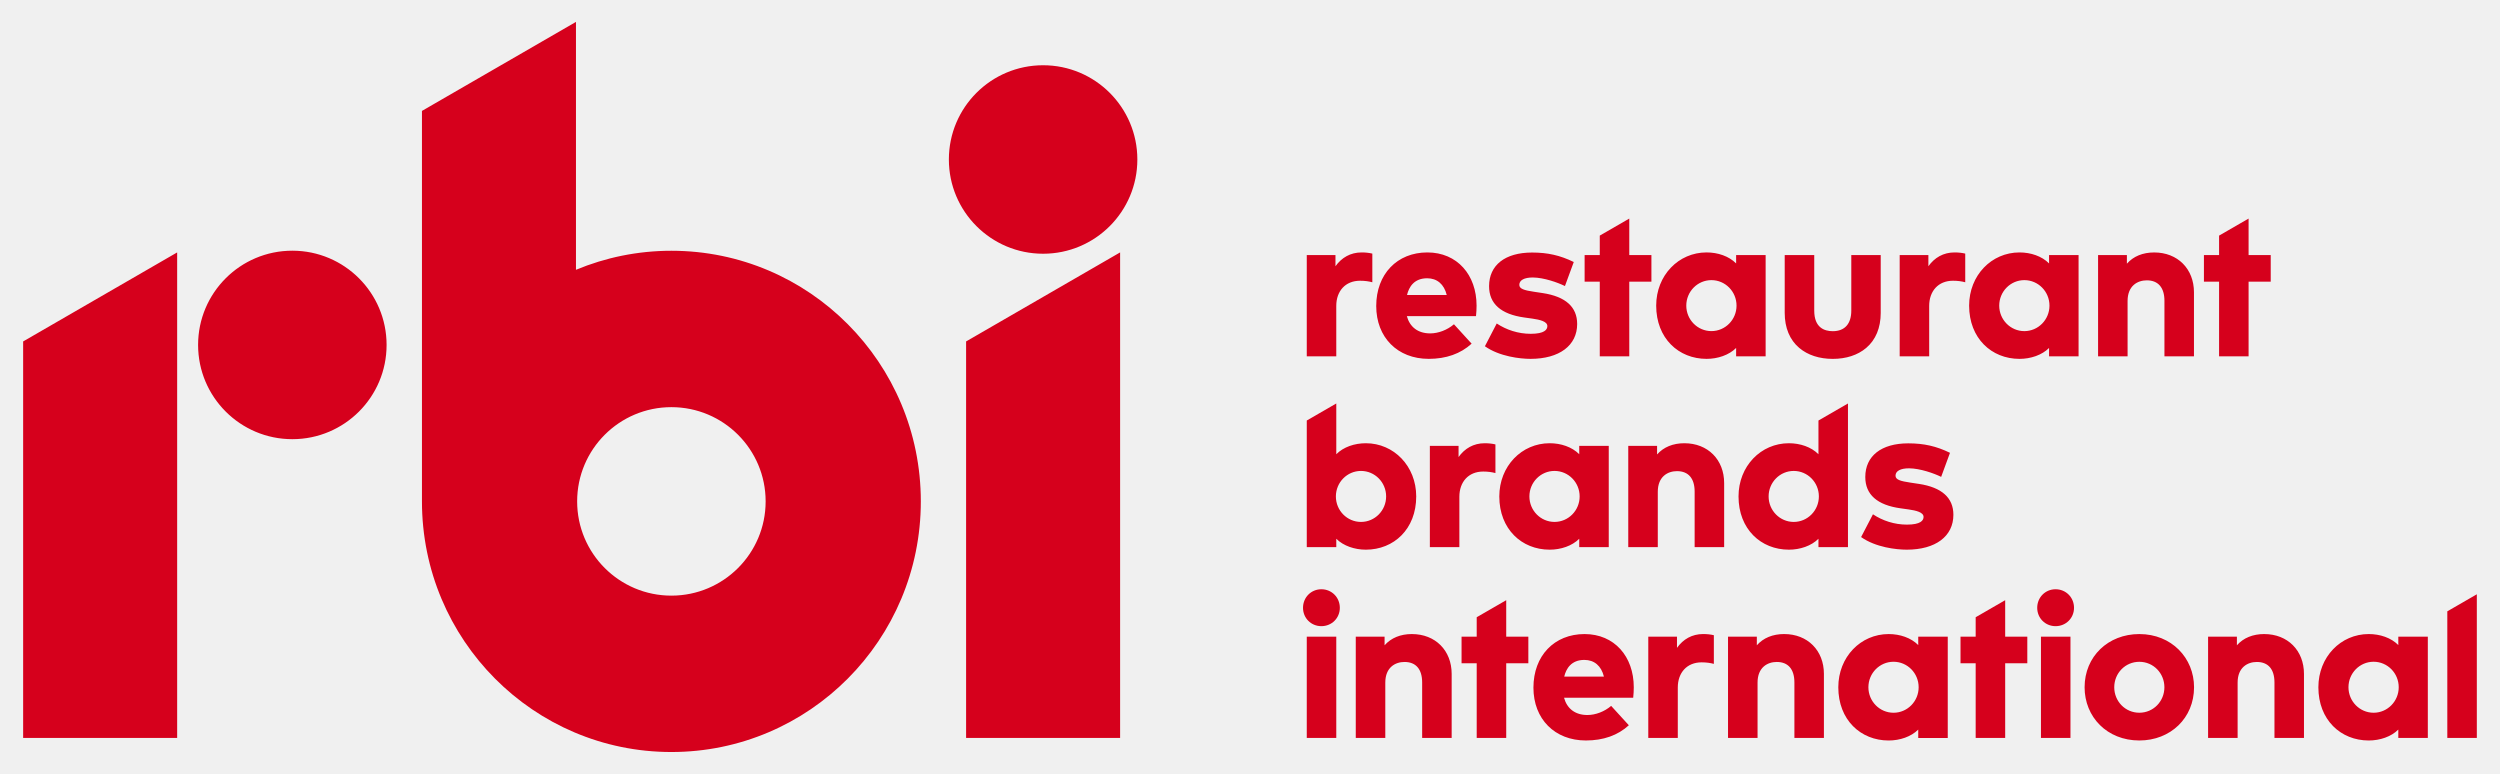
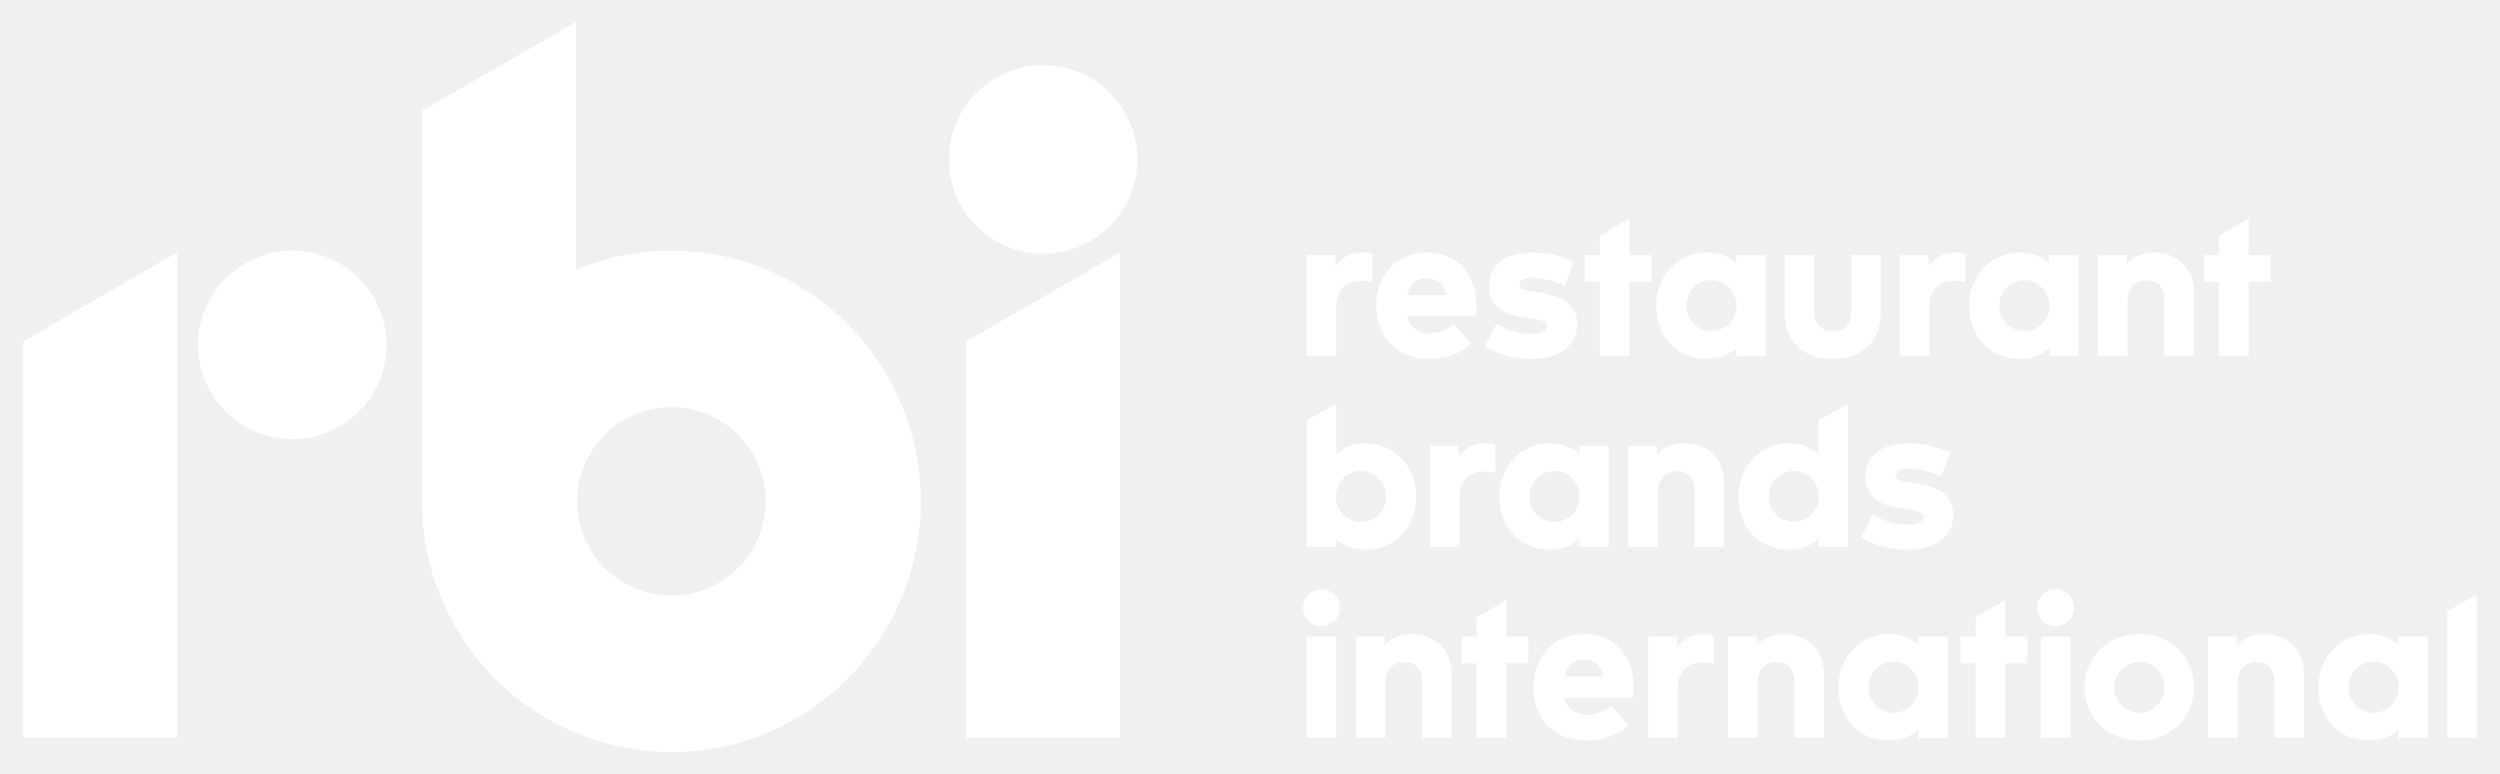
<svg xmlns="http://www.w3.org/2000/svg" id="svg7378" version="1.1" width="1024" height="317" viewBox="-2.411 -2.411 274.957 85.203">
  <defs id="defs7375" />
-   <path d="m 112.29,25.523 c 5.731,0 10.376,-4.645 10.376,-10.375 0,-5.731 -4.645,-10.376 -10.376,-10.376 -5.731,0 -10.375,4.645 -10.375,10.376 0,5.729 4.644,10.375 10.375,10.375 m -8.478,53.307 h 16.956 V 25.377 l -16.956,9.801 z M 29.637,25.188 c -5.731,0 -10.376,4.645 -10.376,10.375 0,5.731 4.645,10.376 10.376,10.376 5.731,0 10.376,-4.645 10.376,-10.376 0,-5.729 -4.645,-10.375 -10.376,-10.375 m 41.73,0.008 c -3.721,0 -7.269,0.748 -10.505,2.096 V 0 l -16.956,9.8 v 42.988 c 0,15.239 12.295,27.592 27.461,27.592 15.167,0 27.461,-12.353 27.461,-27.592 0,-15.239 -12.295,-27.592 -27.461,-27.592 m 0,37.968 c -5.731,0 -10.375,-4.645 -10.375,-10.376 0,-5.729 4.644,-10.375 10.375,-10.375 5.731,0 10.376,4.645 10.376,10.375 0,5.731 -4.645,10.376 -10.376,10.376 M 0,78.831 H 16.956 V 25.378 L 0,35.179 Z" style="fill:#d6001c;fill-opacity:1;fill-rule:nonzero;stroke:none;stroke-width:1.333" id="path7020" />
-   <path d="m 232.975,67.394 c -3.431,0 -6.025,2.468 -6.025,5.857 0,3.264 2.469,5.859 6.025,5.859 3.431,0 6.025,-2.469 6.025,-5.859 0,-3.221 -2.469,-5.857 -6.025,-5.857 m 0,8.661 c -1.548,0 -2.761,-1.256 -2.761,-2.804 0,-1.548 1.213,-2.803 2.761,-2.803 1.548,0 2.761,1.255 2.761,2.803 0,1.548 -1.213,2.804 -2.761,2.804 M 144.567,56.903 c 0.788,0.788 2.028,1.201 3.256,1.201 3.079,0 5.544,-2.267 5.544,-5.859 0,-3.34 -2.465,-5.859 -5.544,-5.859 -1.24,0 -2.46,0.407 -3.256,1.211 v -5.589 l -3.249,1.876 v 13.941 h 3.249 z m 2.72,-7.468 c 1.528,0 2.767,1.257 2.767,2.807 0,1.551 -1.239,2.807 -2.767,2.807 -1.527,0 -2.765,-1.256 -2.765,-2.807 0,-1.549 1.239,-2.807 2.765,-2.807 m 94.468,-12.616 h 3.249 v -8.223 h 2.437 v -2.925 h -2.437 v -4.019 l -3.249,1.876 v 2.143 h -1.668 v 2.925 h 1.668 z m -23.548,26.846 -3.249,1.876 v 2.143 h -1.668 v 2.925 h 1.668 v 8.223 h 3.249 v -8.223 h 2.436 v -2.925 h -2.436 z m -54.932,0 -3.249,1.876 v 2.143 h -1.668 v 2.925 h 1.668 v 8.223 h 3.249 v -8.223 h 2.436 v -2.925 h -2.436 z M 173.574,36.818 h 3.249 v -8.223 h 2.437 v -2.925 h -2.437 v -4.019 l -3.249,1.876 v 2.143 h -1.668 v 2.925 h 1.668 z m -1.675,30.576 c -3.327,0 -5.628,2.385 -5.628,5.9 0,3.452 2.344,5.816 5.775,5.816 1.924,0 3.515,-0.565 4.728,-1.675 L 174.828,75.302 c -0.733,0.628 -1.716,1.004 -2.616,1.004 -1.339,0 -2.239,-0.691 -2.573,-1.904 h 7.616 c 0.041,-0.397 0.063,-0.773 0.063,-1.151 0,-3.389 -2.135,-5.857 -5.419,-5.857 M 169.66,72.081 c 0.209,-0.879 0.775,-1.841 2.217,-1.841 1.088,0 1.863,0.648 2.155,1.841 z M 154.738,37.097 c 1.925,0 3.515,-0.565 4.728,-1.673 l -1.945,-2.135 c -0.732,0.628 -1.716,1.004 -2.615,1.004 -1.34,0 -2.239,-0.689 -2.573,-1.903 h 7.615 c 0.041,-0.397 0.063,-0.775 0.063,-1.151 0,-3.389 -2.133,-5.859 -5.419,-5.859 -3.327,0 -5.628,2.385 -5.628,5.9 0,3.452 2.344,5.816 5.775,5.816 m -0.168,-8.871 c 1.088,0 1.863,0.649 2.156,1.841 h -4.373 c 0.209,-0.879 0.775,-1.841 2.217,-1.841 m 28.323,18.16 c -1.261,0 -2.291,0.425 -3.011,1.236 v -0.945 h -3.172 v 11.148 h 3.251 v -6.093 c 0,-1.676 1.093,-2.273 2.117,-2.273 1.251,0 1.94,0.799 1.94,2.251 v 6.116 h 3.249 v -7.052 c 0,-2.583 -1.799,-4.387 -4.375,-4.387 m -20.379,5.859 c 0,3.593 2.464,5.859 5.544,5.859 1.227,0 2.468,-0.413 3.256,-1.201 v 0.923 h 3.249 V 46.675 h -3.249 v 0.921 c -0.797,-0.804 -2.016,-1.211 -3.256,-1.211 -3.08,0 -5.544,2.519 -5.544,5.859 m 8.845,-0.003 c 0,1.549 -1.239,2.807 -2.767,2.807 -1.527,0 -2.765,-1.257 -2.765,-2.807 0,-1.551 1.239,-2.807 2.765,-2.807 1.528,0 2.767,1.256 2.767,2.807 m 10.716,16.669 v -1.229 h -3.16 v 11.149 h 3.249 v -5.553 c 0,-1.624 0.999,-2.769 2.619,-2.769 0.528,0 0.961,0.064 1.351,0.168 v -3.156 c -0.355,-0.085 -0.745,-0.128 -1.181,-0.128 -1.228,0 -2.197,0.572 -2.877,1.519 M 160.736,49.502 c 0.527,0 0.961,0.064 1.351,0.168 v -3.156 c -0.355,-0.085 -0.745,-0.128 -1.183,-0.128 -1.227,0 -2.196,0.572 -2.876,1.519 v -1.228 h -3.16 v 11.148 h 3.249 v -5.553 c 0,-1.624 0.999,-2.769 2.619,-2.769 m 62.302,-22.912 c -0.796,-0.804 -2.016,-1.211 -3.256,-1.211 -3.079,0 -5.544,2.519 -5.544,5.859 0,3.593 2.465,5.859 5.544,5.859 1.228,0 2.468,-0.413 3.256,-1.201 v 0.923 h 3.249 V 25.669 h -3.249 z m -2.72,7.452 c -1.528,0 -2.767,-1.257 -2.767,-2.807 0,-1.551 1.239,-2.807 2.767,-2.807 1.527,0 2.765,1.256 2.765,2.807 0,1.549 -1.239,2.807 -2.765,2.807 m 41.169,34.561 c -0.796,-0.804 -2.016,-1.211 -3.256,-1.211 -3.079,0 -5.544,2.519 -5.544,5.859 0,3.593 2.465,5.859 5.544,5.859 1.228,0 2.468,-0.413 3.256,-1.201 v 0.923 h 3.249 V 67.682 h -3.249 z m -2.72,7.452 c -1.528,0 -2.767,-1.257 -2.767,-2.807 0,-1.551 1.239,-2.807 2.767,-2.807 1.527,0 2.765,1.256 2.765,2.807 0,1.549 -1.239,2.807 -2.765,2.807 m -12.039,-8.663 c -1.261,0 -2.291,0.425 -3.011,1.236 v -0.945 h -3.172 v 11.148 h 3.251 v -6.093 c 0,-1.676 1.093,-2.273 2.117,-2.273 1.251,0 1.94,0.799 1.94,2.251 v 6.116 h 3.249 v -7.052 c 0,-2.583 -1.799,-4.387 -4.375,-4.387 m -38.092,1.211 c -0.796,-0.804 -2.016,-1.211 -3.256,-1.211 -3.079,0 -5.544,2.519 -5.544,5.859 0,3.593 2.465,5.859 5.544,5.859 1.228,0 2.468,-0.413 3.256,-1.201 v 0.923 h 3.249 V 67.682 h -3.249 z m -2.72,7.452 c -1.528,0 -2.767,-1.257 -2.767,-2.807 0,-1.551 1.239,-2.807 2.767,-2.807 1.527,0 2.765,1.256 2.765,2.807 0,1.549 -1.239,2.807 -2.765,2.807 M 185.33,37.097 c 1.228,0 2.468,-0.413 3.256,-1.201 v 0.923 h 3.249 V 25.669 h -3.249 v 0.921 c -0.796,-0.804 -2.016,-1.211 -3.256,-1.211 -3.079,0 -5.544,2.519 -5.544,5.859 0,3.593 2.465,5.859 5.544,5.859 m 0.536,-8.668 c 1.527,0 2.765,1.256 2.765,2.807 0,1.549 -1.239,2.805 -2.765,2.805 -1.528,0 -2.767,-1.256 -2.767,-2.805 0,-1.551 1.239,-2.807 2.767,-2.807 m 37.888,34.032 c -1.133,0 -2.021,0.897 -2.021,2.043 0,1.133 0.888,2.021 2.021,2.021 1.14,0 2.032,-0.888 2.032,-2.021 0,-1.145 -0.892,-2.043 -2.032,-2.043 m -1.609,16.37 h 3.249 v -11.148 h -3.249 z m -79.22,-16.37 c -1.133,0 -2.021,0.897 -2.021,2.043 0,1.133 0.888,2.021 2.021,2.021 1.14,0 2.032,-0.888 2.032,-2.021 0,-1.145 -0.892,-2.043 -2.032,-2.043 m -1.608,16.37 h 3.249 v -11.148 h -3.249 z m 52.56,-11.439 c -1.26,0 -2.291,0.425 -3.011,1.236 v -0.945 h -3.172 v 11.148 h 3.251 v -6.093 c 0,-1.676 1.093,-2.273 2.117,-2.273 1.251,0 1.94,0.799 1.94,2.251 v 6.116 h 3.249 v -7.052 c 0,-2.583 -1.799,-4.387 -4.375,-4.387 m -40.981,0 c -1.261,0 -2.291,0.425 -3.011,1.236 v -0.945 h -3.172 v 11.148 h 3.251 v -6.093 c 0,-1.676 1.093,-2.273 2.117,-2.273 1.251,0 1.94,0.799 1.94,2.251 v 6.116 h 3.249 v -7.052 c 0,-2.583 -1.799,-4.387 -4.375,-4.387 m 78.788,-36.667 c 0,-1.677 1.095,-2.275 2.119,-2.275 1.251,0 1.939,0.8 1.939,2.252 v 6.116 h 3.251 v -7.053 c 0,-2.581 -1.8,-4.385 -4.376,-4.385 -1.26,0 -2.291,0.425 -3.009,1.236 v -0.947 h -3.172 v 11.149 h 3.249 z m -36.141,5.169 c 0.932,0.787 2.207,1.203 3.685,1.203 1.475,0 2.747,-0.416 3.677,-1.203 1.048,-0.887 1.601,-2.219 1.601,-3.852 v -6.372 h -3.239 v 6.115 c 0,1.46 -0.724,2.263 -2.04,2.263 -0.929,0 -2.039,-0.392 -2.039,-2.263 v -6.115 h -3.251 v 6.372 c 0,1.633 0.555,2.967 1.604,3.852 m 13.174,14.967 -0.96,-0.145 c -1.073,-0.159 -1.619,-0.319 -1.619,-0.759 0,-0.516 0.544,-0.812 1.492,-0.812 1.221,0.011 2.74,0.551 3.533,0.941 l 0.972,-2.647 c -1.499,-0.731 -2.872,-1.043 -4.593,-1.043 -2.963,0 -4.732,1.385 -4.732,3.705 0,1.931 1.307,3.091 3.884,3.447 l 0.88,0.123 c 0.816,0.117 1.651,0.307 1.651,0.827 0,0.385 -0.316,0.845 -1.828,0.845 -1.385,0 -2.683,-0.432 -3.744,-1.136 l -1.304,2.507 c 1.605,1.135 3.883,1.388 5.027,1.388 3.167,0 5.133,-1.471 5.133,-3.839 0,-1.875 -1.276,-3.019 -3.792,-3.403 M 165.976,34.338 c -1.385,0 -2.683,-0.432 -3.745,-1.136 l -1.303,2.507 c 1.604,1.133 3.883,1.388 5.025,1.388 3.167,0 5.133,-1.471 5.133,-3.839 0,-1.875 -1.275,-3.02 -3.791,-3.403 l -0.96,-0.145 c -1.073,-0.159 -1.619,-0.32 -1.619,-0.759 0,-0.516 0.544,-0.813 1.492,-0.813 1.22,0.012 2.739,0.552 3.532,0.943 l 0.972,-2.647 c -1.497,-0.731 -2.871,-1.043 -4.592,-1.043 -2.963,0 -4.732,1.384 -4.732,3.705 0,1.931 1.307,3.091 3.883,3.447 l 0.881,0.123 c 0.816,0.117 1.651,0.307 1.651,0.825 0,0.387 -0.317,0.847 -1.828,0.847 m 43.865,-3.073 c 0,-1.624 0.999,-2.769 2.619,-2.769 0.528,0 0.961,0.064 1.351,0.168 v -3.156 c -0.355,-0.085 -0.744,-0.128 -1.181,-0.128 -1.228,0 -2.197,0.572 -2.877,1.519 v -1.228 h -3.16 v 11.148 h 3.249 z m -65.275,0 c 0,-1.624 0.999,-2.769 2.619,-2.769 0.528,0 0.961,0.064 1.351,0.168 v -3.156 c -0.355,-0.085 -0.744,-0.128 -1.181,-0.128 -1.228,0 -2.197,0.572 -2.877,1.519 v -1.228 h -3.16 v 11.148 h 3.249 z m 122.317,33.626 v 13.94 h 3.249 v -15.816 z m -65.983,-7.066 v -15.816 l -3.249,1.876 v 3.712 c -0.797,-0.804 -2.016,-1.211 -3.256,-1.211 -3.08,0 -5.544,2.519 -5.544,5.859 0,3.593 2.464,5.859 5.544,5.859 1.227,0 2.468,-0.413 3.256,-1.201 v 0.923 z m -5.971,-2.776 c -1.528,0 -2.765,-1.257 -2.765,-2.807 0,-1.551 1.237,-2.807 2.765,-2.807 1.528,0 2.767,1.256 2.767,2.807 0,1.549 -1.239,2.807 -2.767,2.807" style="fill:#d6001c;fill-opacity:1;fill-rule:nonzero;stroke:none;stroke-width:1.333" id="path7172" />
+   <path d="m 112.29,25.523 c 5.731,0 10.376,-4.645 10.376,-10.375 0,-5.731 -4.645,-10.376 -10.376,-10.376 -5.731,0 -10.375,4.645 -10.375,10.376 0,5.729 4.644,10.375 10.375,10.375 m -8.478,53.307 h 16.956 V 25.377 l -16.956,9.801 z M 29.637,25.188 c -5.731,0 -10.376,4.645 -10.376,10.375 0,5.731 4.645,10.376 10.376,10.376 5.731,0 10.376,-4.645 10.376,-10.376 0,-5.729 -4.645,-10.375 -10.376,-10.375 m 41.73,0.008 c -3.721,0 -7.269,0.748 -10.505,2.096 V 0 l -16.956,9.8 v 42.988 c 0,15.239 12.295,27.592 27.461,27.592 15.167,0 27.461,-12.353 27.461,-27.592 0,-15.239 -12.295,-27.592 -27.461,-27.592 m 0,37.968 c -5.731,0 -10.375,-4.645 -10.375,-10.376 0,-5.729 4.644,-10.375 10.375,-10.375 5.731,0 10.376,4.645 10.376,10.375 0,5.731 -4.645,10.376 -10.376,10.376 M 0,78.831 H 16.956 V 25.378 L 0,35.179 Z" style="fill:#ffffff;fill-opacity:1;fill-rule:nonzero;stroke:none;stroke-width:1.333" id="path7020" />
+   <path d="m 232.975,67.394 c -3.431,0 -6.025,2.468 -6.025,5.857 0,3.264 2.469,5.859 6.025,5.859 3.431,0 6.025,-2.469 6.025,-5.859 0,-3.221 -2.469,-5.857 -6.025,-5.857 m 0,8.661 c -1.548,0 -2.761,-1.256 -2.761,-2.804 0,-1.548 1.213,-2.803 2.761,-2.803 1.548,0 2.761,1.255 2.761,2.803 0,1.548 -1.213,2.804 -2.761,2.804 M 144.567,56.903 c 0.788,0.788 2.028,1.201 3.256,1.201 3.079,0 5.544,-2.267 5.544,-5.859 0,-3.34 -2.465,-5.859 -5.544,-5.859 -1.24,0 -2.46,0.407 -3.256,1.211 v -5.589 l -3.249,1.876 v 13.941 h 3.249 z m 2.72,-7.468 c 1.528,0 2.767,1.257 2.767,2.807 0,1.551 -1.239,2.807 -2.767,2.807 -1.527,0 -2.765,-1.256 -2.765,-2.807 0,-1.549 1.239,-2.807 2.765,-2.807 m 94.468,-12.616 h 3.249 v -8.223 h 2.437 v -2.925 h -2.437 v -4.019 l -3.249,1.876 v 2.143 h -1.668 v 2.925 h 1.668 z m -23.548,26.846 -3.249,1.876 v 2.143 h -1.668 v 2.925 h 1.668 v 8.223 h 3.249 v -8.223 h 2.436 v -2.925 h -2.436 z m -54.932,0 -3.249,1.876 v 2.143 h -1.668 v 2.925 h 1.668 v 8.223 h 3.249 v -8.223 h 2.436 v -2.925 h -2.436 z M 173.574,36.818 h 3.249 v -8.223 h 2.437 v -2.925 h -2.437 v -4.019 l -3.249,1.876 v 2.143 h -1.668 v 2.925 h 1.668 z m -1.675,30.576 c -3.327,0 -5.628,2.385 -5.628,5.9 0,3.452 2.344,5.816 5.775,5.816 1.924,0 3.515,-0.565 4.728,-1.675 L 174.828,75.302 c -0.733,0.628 -1.716,1.004 -2.616,1.004 -1.339,0 -2.239,-0.691 -2.573,-1.904 h 7.616 c 0.041,-0.397 0.063,-0.773 0.063,-1.151 0,-3.389 -2.135,-5.857 -5.419,-5.857 M 169.66,72.081 c 0.209,-0.879 0.775,-1.841 2.217,-1.841 1.088,0 1.863,0.648 2.155,1.841 z M 154.738,37.097 c 1.925,0 3.515,-0.565 4.728,-1.673 l -1.945,-2.135 c -0.732,0.628 -1.716,1.004 -2.615,1.004 -1.34,0 -2.239,-0.689 -2.573,-1.903 h 7.615 c 0.041,-0.397 0.063,-0.775 0.063,-1.151 0,-3.389 -2.133,-5.859 -5.419,-5.859 -3.327,0 -5.628,2.385 -5.628,5.9 0,3.452 2.344,5.816 5.775,5.816 m -0.168,-8.871 c 1.088,0 1.863,0.649 2.156,1.841 h -4.373 c 0.209,-0.879 0.775,-1.841 2.217,-1.841 m 28.323,18.16 c -1.261,0 -2.291,0.425 -3.011,1.236 v -0.945 h -3.172 v 11.148 h 3.251 v -6.093 c 0,-1.676 1.093,-2.273 2.117,-2.273 1.251,0 1.94,0.799 1.94,2.251 v 6.116 h 3.249 v -7.052 c 0,-2.583 -1.799,-4.387 -4.375,-4.387 m -20.379,5.859 c 0,3.593 2.464,5.859 5.544,5.859 1.227,0 2.468,-0.413 3.256,-1.201 v 0.923 h 3.249 V 46.675 h -3.249 v 0.921 c -0.797,-0.804 -2.016,-1.211 -3.256,-1.211 -3.08,0 -5.544,2.519 -5.544,5.859 m 8.845,-0.003 c 0,1.549 -1.239,2.807 -2.767,2.807 -1.527,0 -2.765,-1.257 -2.765,-2.807 0,-1.551 1.239,-2.807 2.765,-2.807 1.528,0 2.767,1.256 2.767,2.807 m 10.716,16.669 v -1.229 h -3.16 v 11.149 h 3.249 v -5.553 c 0,-1.624 0.999,-2.769 2.619,-2.769 0.528,0 0.961,0.064 1.351,0.168 v -3.156 c -0.355,-0.085 -0.745,-0.128 -1.181,-0.128 -1.228,0 -2.197,0.572 -2.877,1.519 M 160.736,49.502 c 0.527,0 0.961,0.064 1.351,0.168 v -3.156 c -0.355,-0.085 -0.745,-0.128 -1.183,-0.128 -1.227,0 -2.196,0.572 -2.876,1.519 v -1.228 h -3.16 v 11.148 h 3.249 v -5.553 c 0,-1.624 0.999,-2.769 2.619,-2.769 m 62.302,-22.912 c -0.796,-0.804 -2.016,-1.211 -3.256,-1.211 -3.079,0 -5.544,2.519 -5.544,5.859 0,3.593 2.465,5.859 5.544,5.859 1.228,0 2.468,-0.413 3.256,-1.201 v 0.923 h 3.249 V 25.669 h -3.249 z m -2.72,7.452 c -1.528,0 -2.767,-1.257 -2.767,-2.807 0,-1.551 1.239,-2.807 2.767,-2.807 1.527,0 2.765,1.256 2.765,2.807 0,1.549 -1.239,2.807 -2.765,2.807 m 41.169,34.561 c -0.796,-0.804 -2.016,-1.211 -3.256,-1.211 -3.079,0 -5.544,2.519 -5.544,5.859 0,3.593 2.465,5.859 5.544,5.859 1.228,0 2.468,-0.413 3.256,-1.201 v 0.923 h 3.249 V 67.682 h -3.249 z m -2.72,7.452 c -1.528,0 -2.767,-1.257 -2.767,-2.807 0,-1.551 1.239,-2.807 2.767,-2.807 1.527,0 2.765,1.256 2.765,2.807 0,1.549 -1.239,2.807 -2.765,2.807 m -12.039,-8.663 c -1.261,0 -2.291,0.425 -3.011,1.236 v -0.945 h -3.172 v 11.148 h 3.251 v -6.093 c 0,-1.676 1.093,-2.273 2.117,-2.273 1.251,0 1.94,0.799 1.94,2.251 v 6.116 h 3.249 v -7.052 c 0,-2.583 -1.799,-4.387 -4.375,-4.387 m -38.092,1.211 c -0.796,-0.804 -2.016,-1.211 -3.256,-1.211 -3.079,0 -5.544,2.519 -5.544,5.859 0,3.593 2.465,5.859 5.544,5.859 1.228,0 2.468,-0.413 3.256,-1.201 v 0.923 h 3.249 V 67.682 h -3.249 z m -2.72,7.452 c -1.528,0 -2.767,-1.257 -2.767,-2.807 0,-1.551 1.239,-2.807 2.767,-2.807 1.527,0 2.765,1.256 2.765,2.807 0,1.549 -1.239,2.807 -2.765,2.807 M 185.33,37.097 c 1.228,0 2.468,-0.413 3.256,-1.201 v 0.923 h 3.249 V 25.669 h -3.249 v 0.921 c -0.796,-0.804 -2.016,-1.211 -3.256,-1.211 -3.079,0 -5.544,2.519 -5.544,5.859 0,3.593 2.465,5.859 5.544,5.859 m 0.536,-8.668 c 1.527,0 2.765,1.256 2.765,2.807 0,1.549 -1.239,2.805 -2.765,2.805 -1.528,0 -2.767,-1.256 -2.767,-2.805 0,-1.551 1.239,-2.807 2.767,-2.807 m 37.888,34.032 c -1.133,0 -2.021,0.897 -2.021,2.043 0,1.133 0.888,2.021 2.021,2.021 1.14,0 2.032,-0.888 2.032,-2.021 0,-1.145 -0.892,-2.043 -2.032,-2.043 m -1.609,16.37 h 3.249 v -11.148 h -3.249 z m -79.22,-16.37 c -1.133,0 -2.021,0.897 -2.021,2.043 0,1.133 0.888,2.021 2.021,2.021 1.14,0 2.032,-0.888 2.032,-2.021 0,-1.145 -0.892,-2.043 -2.032,-2.043 m -1.608,16.37 h 3.249 v -11.148 h -3.249 z m 52.56,-11.439 c -1.26,0 -2.291,0.425 -3.011,1.236 v -0.945 h -3.172 v 11.148 h 3.251 v -6.093 c 0,-1.676 1.093,-2.273 2.117,-2.273 1.251,0 1.94,0.799 1.94,2.251 v 6.116 h 3.249 v -7.052 c 0,-2.583 -1.799,-4.387 -4.375,-4.387 m -40.981,0 c -1.261,0 -2.291,0.425 -3.011,1.236 v -0.945 h -3.172 v 11.148 h 3.251 v -6.093 c 0,-1.676 1.093,-2.273 2.117,-2.273 1.251,0 1.94,0.799 1.94,2.251 v 6.116 h 3.249 v -7.052 c 0,-2.583 -1.799,-4.387 -4.375,-4.387 m 78.788,-36.667 c 0,-1.677 1.095,-2.275 2.119,-2.275 1.251,0 1.939,0.8 1.939,2.252 v 6.116 h 3.251 v -7.053 c 0,-2.581 -1.8,-4.385 -4.376,-4.385 -1.26,0 -2.291,0.425 -3.009,1.236 v -0.947 h -3.172 v 11.149 h 3.249 z m -36.141,5.169 c 0.932,0.787 2.207,1.203 3.685,1.203 1.475,0 2.747,-0.416 3.677,-1.203 1.048,-0.887 1.601,-2.219 1.601,-3.852 v -6.372 h -3.239 v 6.115 c 0,1.46 -0.724,2.263 -2.04,2.263 -0.929,0 -2.039,-0.392 -2.039,-2.263 v -6.115 h -3.251 v 6.372 c 0,1.633 0.555,2.967 1.604,3.852 m 13.174,14.967 -0.96,-0.145 c -1.073,-0.159 -1.619,-0.319 -1.619,-0.759 0,-0.516 0.544,-0.812 1.492,-0.812 1.221,0.011 2.74,0.551 3.533,0.941 l 0.972,-2.647 c -1.499,-0.731 -2.872,-1.043 -4.593,-1.043 -2.963,0 -4.732,1.385 -4.732,3.705 0,1.931 1.307,3.091 3.884,3.447 l 0.88,0.123 c 0.816,0.117 1.651,0.307 1.651,0.827 0,0.385 -0.316,0.845 -1.828,0.845 -1.385,0 -2.683,-0.432 -3.744,-1.136 l -1.304,2.507 c 1.605,1.135 3.883,1.388 5.027,1.388 3.167,0 5.133,-1.471 5.133,-3.839 0,-1.875 -1.276,-3.019 -3.792,-3.403 M 165.976,34.338 c -1.385,0 -2.683,-0.432 -3.745,-1.136 l -1.303,2.507 c 1.604,1.133 3.883,1.388 5.025,1.388 3.167,0 5.133,-1.471 5.133,-3.839 0,-1.875 -1.275,-3.02 -3.791,-3.403 l -0.96,-0.145 c -1.073,-0.159 -1.619,-0.32 -1.619,-0.759 0,-0.516 0.544,-0.813 1.492,-0.813 1.22,0.012 2.739,0.552 3.532,0.943 l 0.972,-2.647 c -1.497,-0.731 -2.871,-1.043 -4.592,-1.043 -2.963,0 -4.732,1.384 -4.732,3.705 0,1.931 1.307,3.091 3.883,3.447 l 0.881,0.123 c 0.816,0.117 1.651,0.307 1.651,0.825 0,0.387 -0.317,0.847 -1.828,0.847 m 43.865,-3.073 c 0,-1.624 0.999,-2.769 2.619,-2.769 0.528,0 0.961,0.064 1.351,0.168 v -3.156 c -0.355,-0.085 -0.744,-0.128 -1.181,-0.128 -1.228,0 -2.197,0.572 -2.877,1.519 v -1.228 h -3.16 v 11.148 h 3.249 z m -65.275,0 c 0,-1.624 0.999,-2.769 2.619,-2.769 0.528,0 0.961,0.064 1.351,0.168 v -3.156 c -0.355,-0.085 -0.744,-0.128 -1.181,-0.128 -1.228,0 -2.197,0.572 -2.877,1.519 v -1.228 h -3.16 v 11.148 h 3.249 z m 122.317,33.626 v 13.94 h 3.249 v -15.816 z m -65.983,-7.066 v -15.816 l -3.249,1.876 v 3.712 c -0.797,-0.804 -2.016,-1.211 -3.256,-1.211 -3.08,0 -5.544,2.519 -5.544,5.859 0,3.593 2.464,5.859 5.544,5.859 1.227,0 2.468,-0.413 3.256,-1.201 v 0.923 z m -5.971,-2.776 c -1.528,0 -2.765,-1.257 -2.765,-2.807 0,-1.551 1.237,-2.807 2.765,-2.807 1.528,0 2.767,1.256 2.767,2.807 0,1.549 -1.239,2.807 -2.767,2.807" style="fill:#ffffff;fill-opacity:1;fill-rule:nonzero;stroke:none;stroke-width:1.333" id="path7172" />
</svg>
